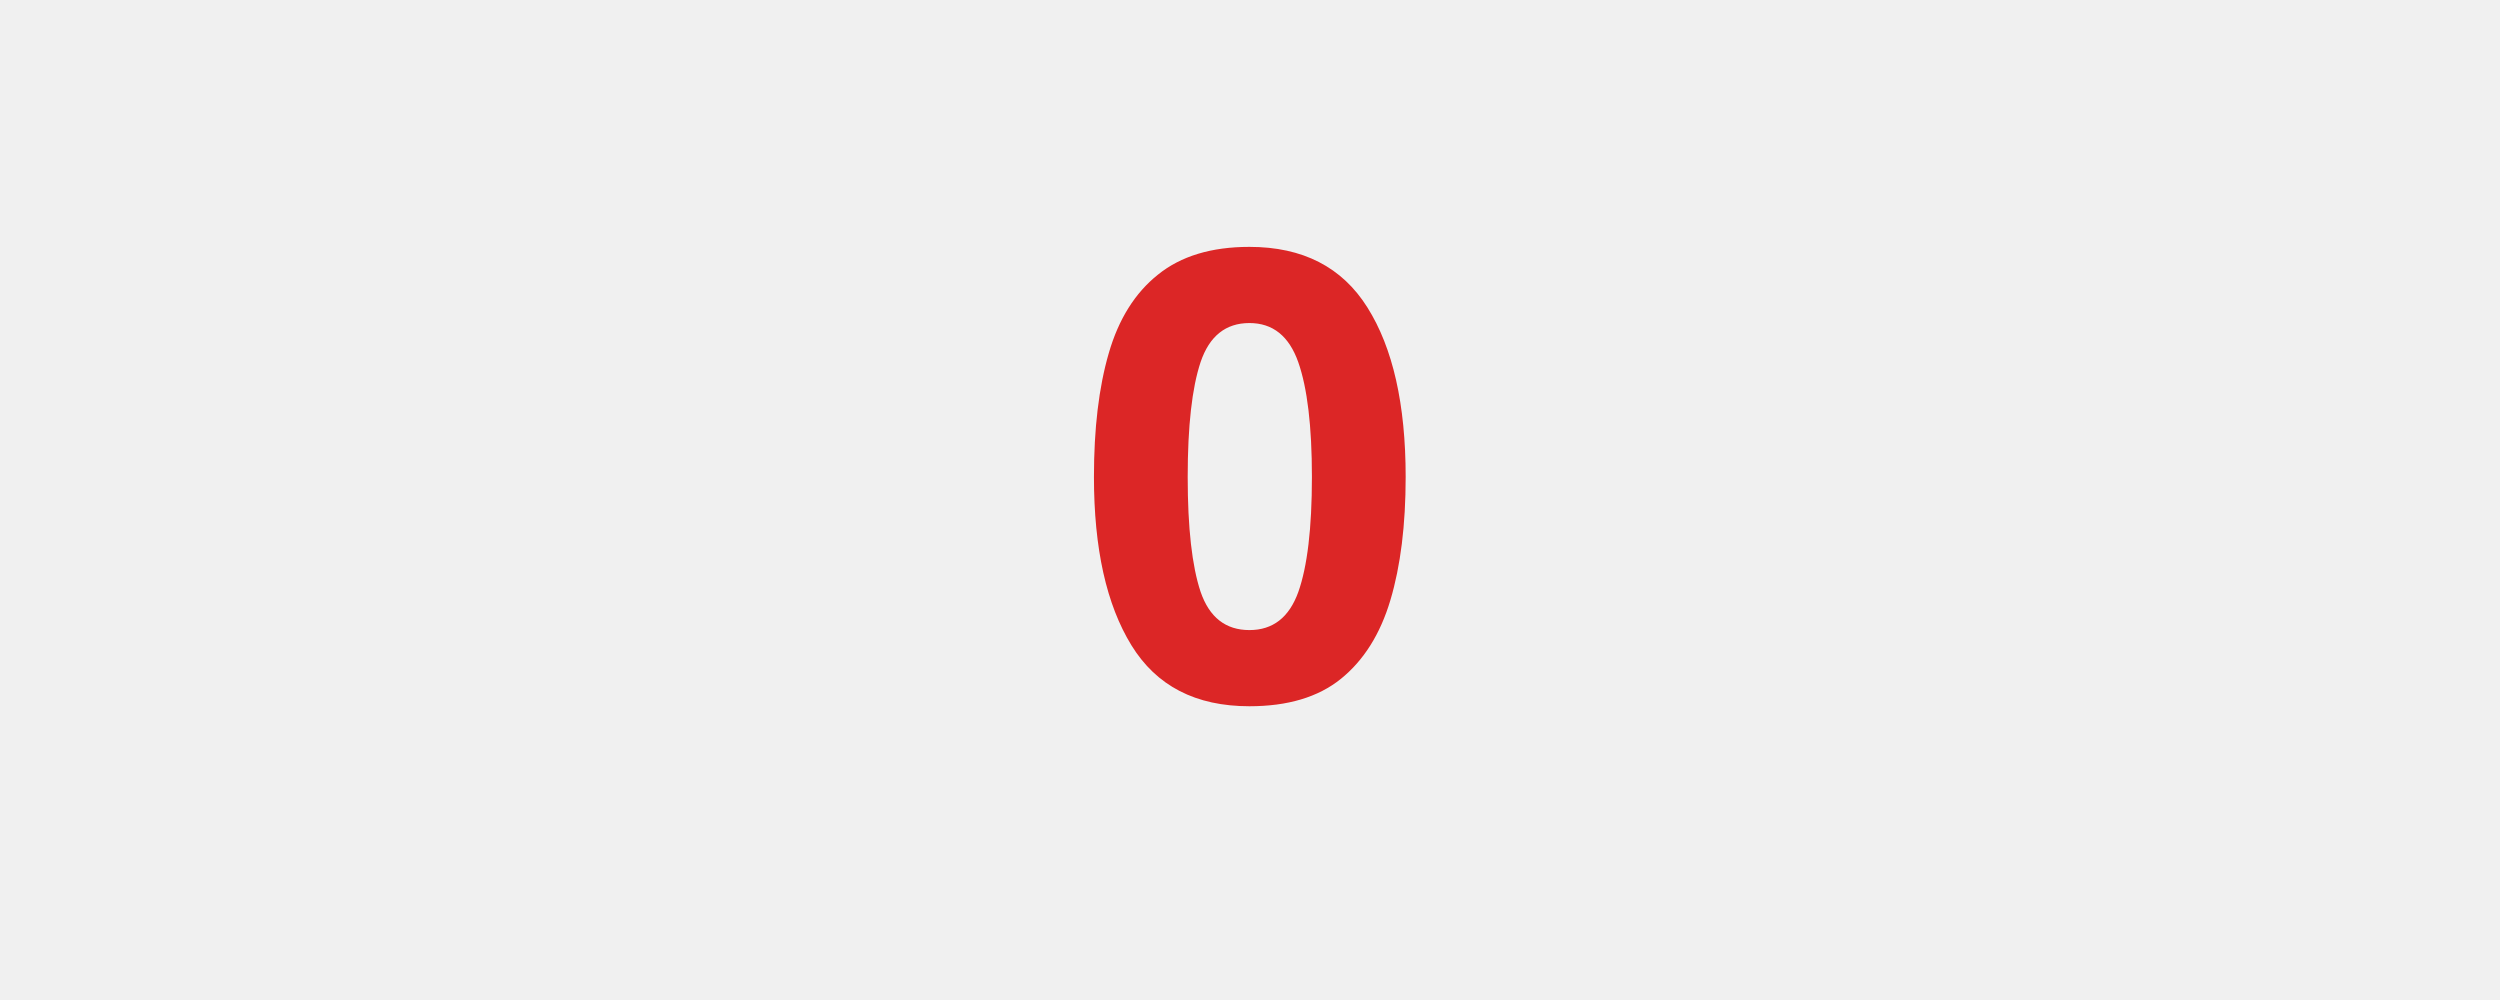
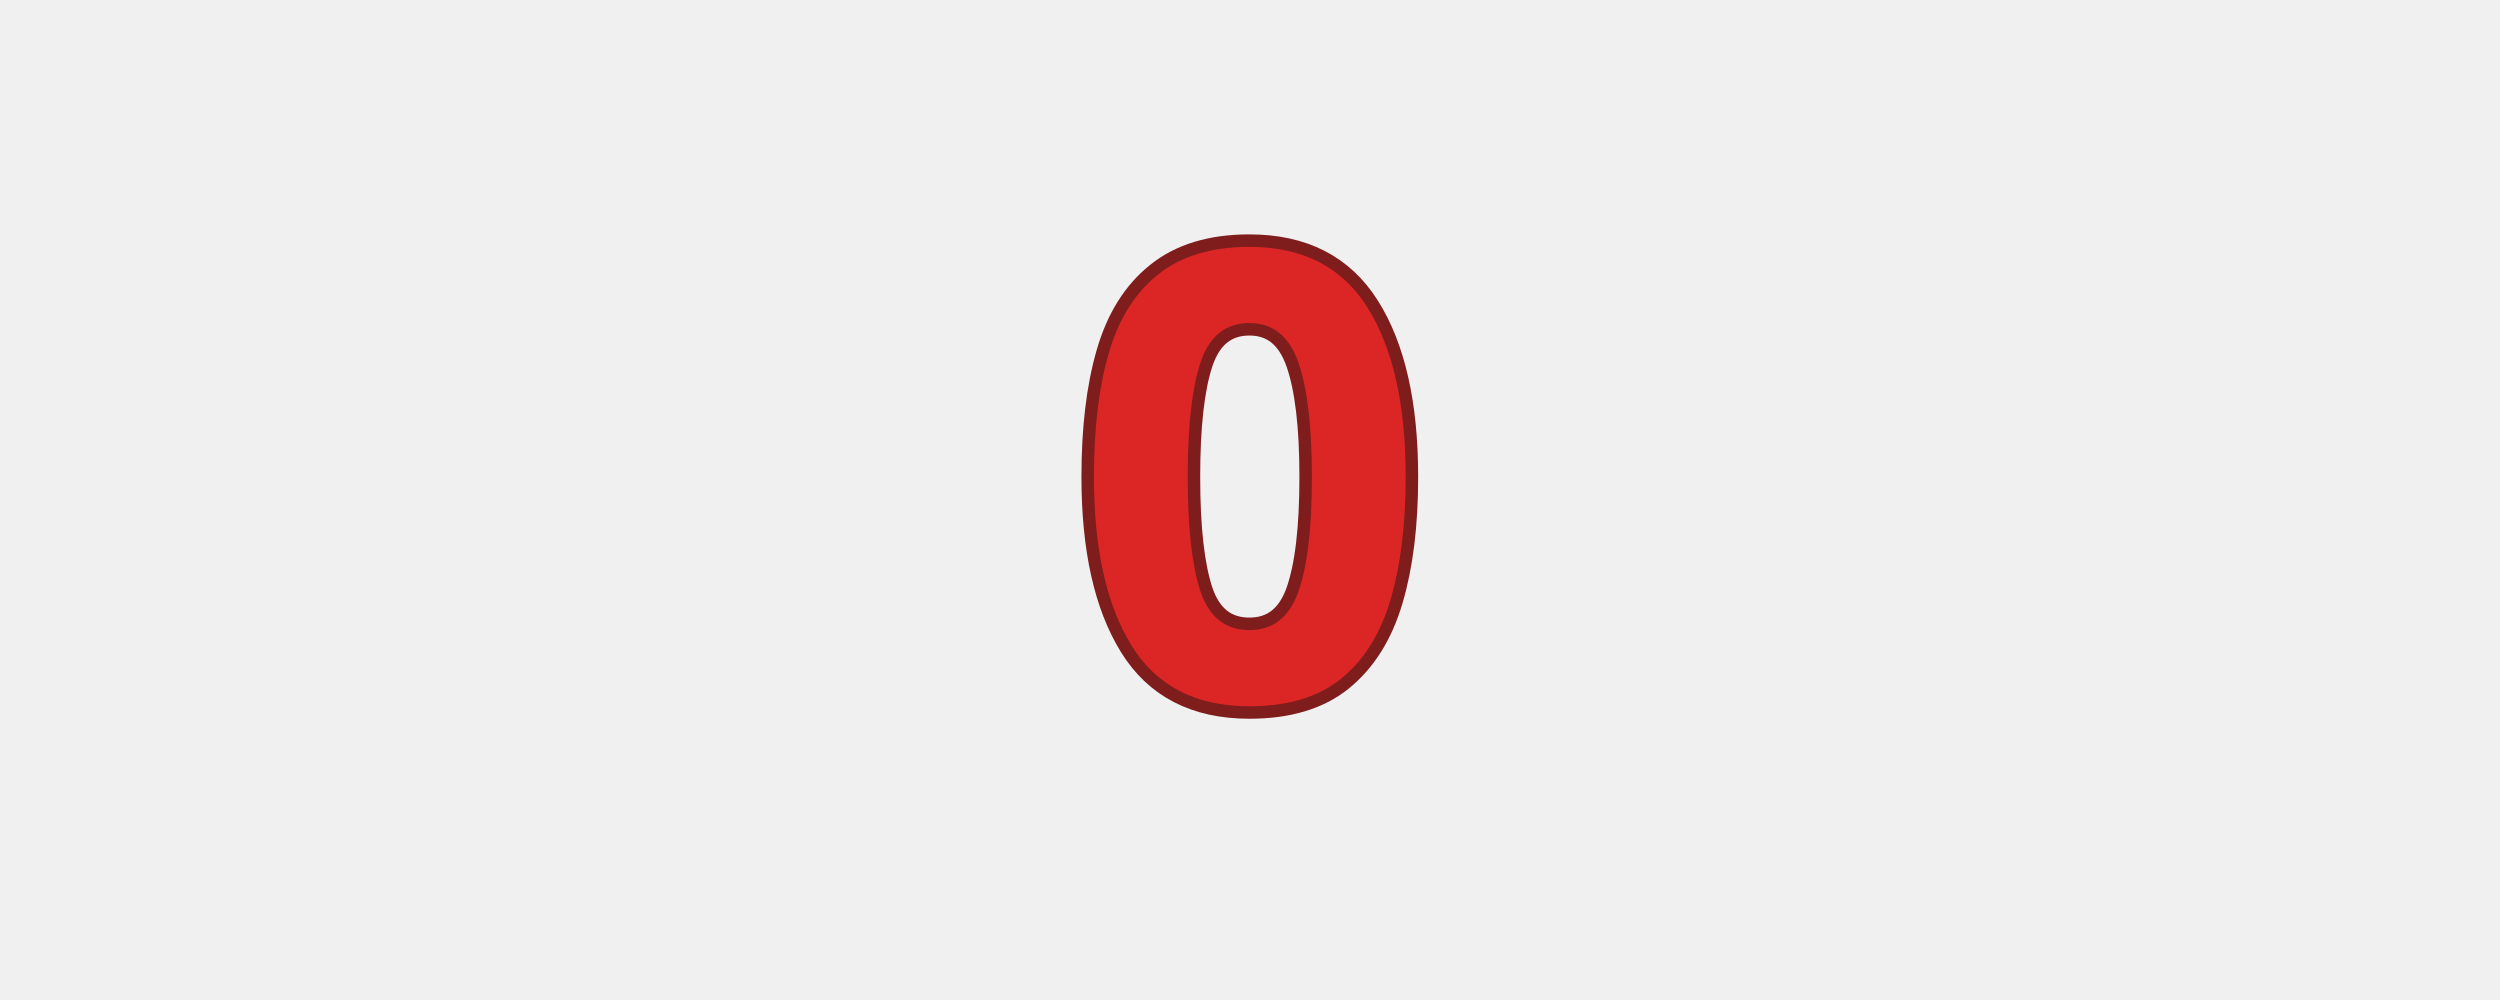
- <svg xmlns="http://www.w3.org/2000/svg" width="100" height="40" viewBox="0 0 100 40">
+ <svg xmlns="http://www.w3.org/2000/svg" width="800" height="320" viewBox="0 0 100 40">
  <rect width="100" height="40" fill="#fff" fill-opacity="0.02" />
-   <text x="50" y="28" text-anchor="middle" font-family="sans-serif" font-size="25" font-weight="700" fill="#dc2626">0</text>
+   <text x="50" y="28" text-anchor="middle" font-family="sans-serif" font-size="25" font-weight="700" fill="#dc2626" stroke="#7f1d1d" stroke-width="1" paint-order="stroke">0</text>
</svg>
